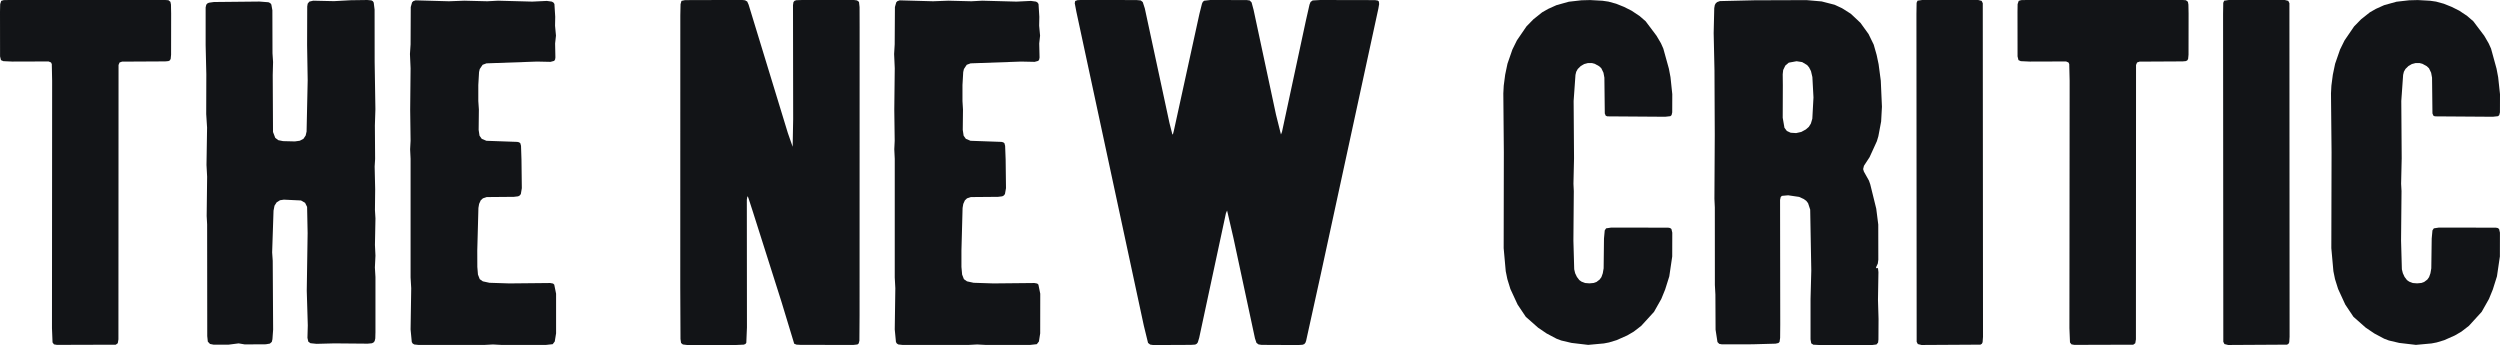
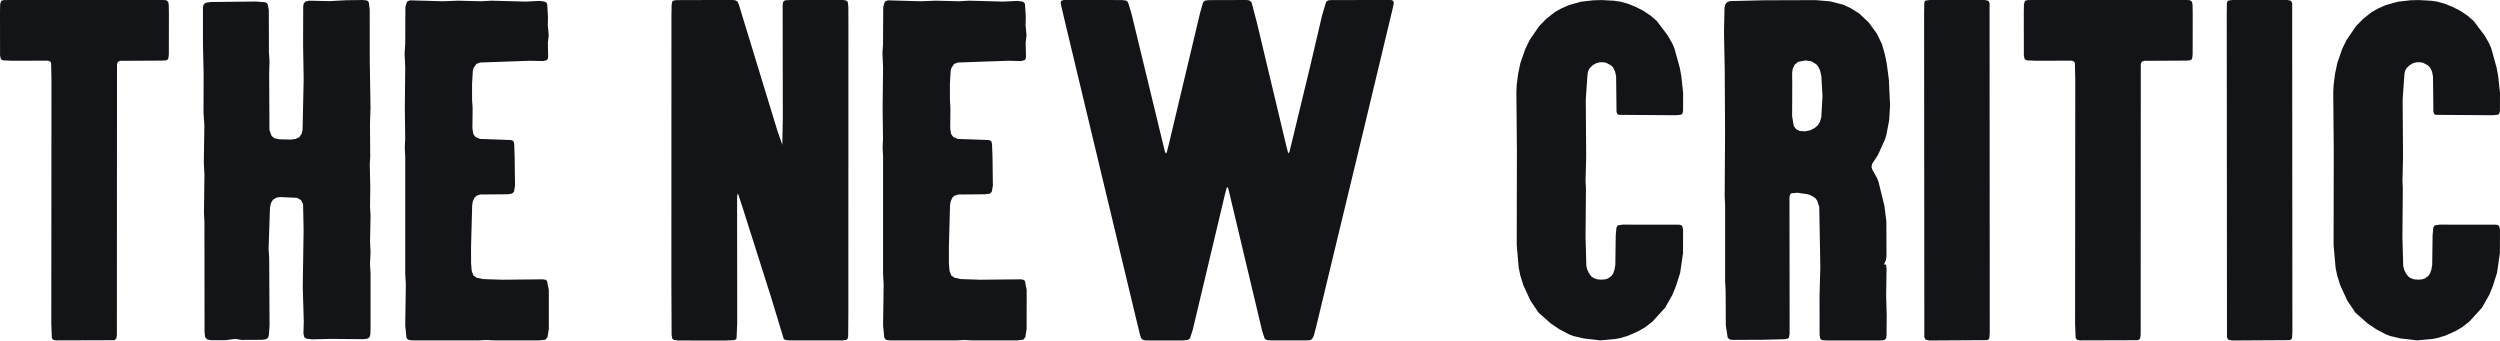
- <svg xmlns="http://www.w3.org/2000/svg" viewBox="0 0 4348.7 600" width="4348.7" height="600" role="img" aria-label="The New Critic">
+ <svg xmlns="http://www.w3.org/2000/svg" viewBox="0 0 4406.2 600" width="4406.2" height="600" role="img" aria-label="The New Critic">
  <g id="name" fill="#121417">
    <g id="THE">
      <path id="THE-1-T" d="M2.1 1.5L6.4 0.2 16.1 0.0 283.6 -0.3 293.0 0.4 296.4 3.1 297.4 8.0 297.7 23.8 297.6 95.1 296.9 102.4 295.5 105.0 292.8 106.3 287.3 106.8 212.3 107.2 208.0 108.7 206.2 113.0 206.0 590.3 204.9 597.0 201.4 599.6 99.0 599.9 93.9 599.0 91.4 595.7 90.4 570.7 90.7 140.7 90.1 111.5 88.8 108.7 84.5 106.9 21.4 107.1 5.9 106.4 1.7 104.6 0.1 98.1 0.0 20.9 0.3 7.2Z" />
      <path id="THE-2-H" d="M610.2 0.4L638.9 0.0 646.1 0.7 648.6 2.1 650.1 4.6 651.6 16.8 651.7 107.8 653.0 189.9 652.1 218.3 652.5 276.6 651.7 289.6 652.6 329.1 652.2 365.2 653.1 380.0 652.2 426.0 653.1 444.7 652.1 465.3 653.1 482.0 653.1 578.0 652.8 588.8 651.7 593.3 649.9 595.6 647.0 597.1 639.6 597.8 581.5 597.3 550.6 598.1 540.0 597.0 536.3 594.3 534.8 587.7 535.4 566.0 533.6 505.7 535.1 405.5 534.2 359.9 530.7 352.8 523.6 348.7 493.7 347.3 487.1 348.3 481.2 352.0 477.5 357.8 475.8 366.4 473.4 439.0 474.4 453.7 475.1 573.4 473.9 590.1 472.8 594.7 469.4 597.7 462.3 598.9 425.8 599.1 415.1 597.3 397.1 599.6 371.8 599.6 365.3 598.3 361.5 594.3 360.5 584.7 360.3 390.4 359.5 375.7 360.3 307.5 359.2 286.9 360.2 222.0 358.7 198.5 358.9 129.3 357.7 78.3 357.7 12.9 358.8 8.2 360.7 6.0 363.5 4.7 372.1 3.5 451.2 2.7 466.9 3.9 470.0 5.3 472.0 7.8 473.8 17.9 474.0 92.7 475.0 107.9 474.4 130.6 474.9 229.6 478.8 239.8 484.0 243.8 492.4 245.5 513.0 246.0 521.5 244.8 527.8 241.5 531.7 235.7 533.3 228.8 535.2 139.6 534.2 78.6 534.4 11.3 535.2 6.4 538.1 2.8 544.8 1.2 581.0 2.0Z" />
      <path id="THE-3-E" d="M722.9 0.6L780.9 2.2 807.6 1.2 847.6 2.2 866.3 1.2 925.9 2.8 951.2 1.6 959.9 2.8 962.7 4.4 964.4 7.0 965.8 29.3 965.5 44.8 967.1 62.0 965.6 75.6 966.1 99.9 965.6 103.4 964.0 105.9 957.6 107.6 934.1 107.1 846.2 110.2 839.5 112.7 834.5 120.1 833.3 125.4 832.0 148.0 832.0 175.7 833.0 190.5 832.6 225.9 834.1 236.0 838.0 241.5 846.1 244.9 899.6 246.8 902.9 247.5 905.1 249.2 906.3 253.7 907.1 277.4 907.7 327.3 906.0 337.5 904.1 340.0 901.3 341.5 893.9 342.4 846.6 342.8 840.0 345.0 836.2 348.5 833.4 354.7 832.2 361.7 830.2 435.8 830.3 464.3 831.4 477.6 834.5 485.6 839.9 489.4 851.4 491.9 885.9 493.0 957.0 492.3 962.0 493.2 964.1 495.1 967.3 510.9 967.3 579.8 965.0 594.0 961.4 598.7 949.6 600.0 872.3 600.0 857.5 599.2 842.8 600.0 727.9 600.0 720.6 599.2 717.9 597.6 716.3 595.0 714.2 573.1 715.3 501.3 714.2 482.6 714.2 276.3 713.4 259.6 714.2 244.8 713.5 190.8 714.2 118.7 713.1 94.0 714.2 77.2 714.5 12.2 716.8 4.1 718.9 2.0Z" />
    </g>
    <g id="NEW">
      <path id="NEW-1-N" d="M1185.4 1.5L1191.6 0.2 1290.5 -0.1 1296.0 0.5 1299.8 2.7 1302.2 8.1 1370.4 231.2 1378.8 255.3 1379.7 207.1 1379.4 8.9 1380.2 3.7 1382.0 1.5 1384.9 0.4 1400.3 -0.2 1485.5 0.0 1490.8 0.7 1494.2 3.3 1495.2 12.3 1495.3 47.9 1495.2 549.3 1494.9 592.7 1493.7 597.4 1491.5 599.2 1484.4 600.0 1393.2 599.9 1385.6 599.5 1381.5 597.9 1359.4 525.1 1309.7 368.6 1301.6 343.6 1300.1 341.2 1299.1 347.5 1299.3 569.4 1298.2 596.2 1296.6 598.4 1293.7 599.5 1278.3 600.2 1195.1 600.1 1187.8 599.2 1184.7 596.6 1183.7 589.7 1183.3 498.5 1183.4 26.9 1183.8 7.3Z" />
      <path id="NEW-2-E" d="M1565.0 0.6L1623.1 2.2 1649.7 1.2 1689.8 2.2 1708.5 1.2 1768.1 2.8 1793.3 1.6 1802.1 2.8 1804.8 4.4 1806.5 7.0 1807.9 29.3 1807.6 44.8 1809.2 62.0 1807.7 75.6 1808.3 99.9 1807.7 103.4 1806.1 105.9 1799.7 107.6 1776.2 107.1 1688.3 110.2 1681.6 112.7 1676.7 120.1 1675.5 125.4 1674.2 148.0 1674.2 175.7 1675.1 190.5 1674.7 225.9 1676.2 236.0 1680.1 241.5 1688.2 244.9 1741.8 246.8 1745.0 247.5 1747.2 249.2 1748.4 253.7 1749.3 277.4 1749.9 327.3 1748.1 337.5 1746.2 340.0 1743.4 341.5 1736.1 342.4 1688.8 342.8 1682.1 345.0 1678.4 348.5 1675.6 354.7 1674.4 361.7 1672.4 435.8 1672.4 464.3 1673.6 477.6 1676.7 485.6 1682.1 489.4 1693.6 491.9 1728.0 493.0 1799.2 492.3 1804.2 493.2 1806.3 495.1 1809.5 510.9 1809.4 579.8 1807.2 594.0 1803.5 598.7 1791.7 600.0 1714.5 600.0 1699.7 599.2 1684.9 600.0 1570.0 600.0 1562.7 599.2 1560.1 597.6 1558.5 595.0 1556.4 573.1 1557.4 501.3 1556.4 482.6 1556.4 276.3 1555.6 259.6 1556.3 244.8 1555.6 190.8 1556.4 118.7 1555.3 94.0 1556.3 77.2 1556.7 12.2 1559.0 4.1 1561.0 2.0Z" />
-       <path id="NEW-3-W" d="M1870.3 1.7L1874.2 0.3 1881.8 -0.1 1977.1 0.1 1984.4 0.8 1987.8 3.6 1991.4 14.7 2034.3 214.1 2039.4 234.1 2040.4 233.1 2041.9 227.4 2086.4 24.0 2090.8 6.5 2092.2 3.4 2094.5 1.3 2105.3 0.0 2168.7 0.1 2173.9 0.9 2177.1 4.2 2180.6 17.2 2219.6 199.5 2228.2 233.9 2230.0 229.4 2271.6 35.7 2277.9 7.9 2279.7 3.4 2283.3 0.8 2296.6 0.0 2391.8 0.2 2396.7 1.0 2398.5 2.6 2399.0 7.1 2397.7 14.7 2297.6 476.5 2272.0 592.7 2270.8 596.1 2268.7 598.6 2265.6 599.7 2258.0 600.2 2194.5 599.9 2189.2 599.1 2185.6 596.4 2183.0 588.6 2145.6 414.2 2134.5 366.2 2132.5 370.8 2086.0 587.5 2083.6 595.5 2081.8 597.9 2079.0 599.4 2071.6 599.9 2006.1 600.2 2000.7 599.4 1997.0 596.5 1989.6 566.2 1872.4 20.8 1869.5 5.6Z" />
+       <path id="NEW-3-W" d="M1870.5 1.6L1874.3 0.1 1880.0 -0.2 1977.3 0.1 1984.5 0.9 1988.0 3.7 1994.0 23.1 2053.1 267.2 2055.1 270.7 2056.5 268.4 2060.0 254.4 2115.1 22.8 2120.2 4.8 2123.2 1.2 2130.2 0.2 2197.6 0.0 2202.7 1.0 2205.9 4.4 2215.3 40.1 2266.5 254.7 2269.7 267.3 2271.3 270.5 2272.9 266.8 2310.0 113.3 2330.0 27.7 2337.3 3.2 2341.1 0.6 2346.6 0.1 2449.7 -0.0 2453.2 0.3 2455.6 1.6 2456.6 5.6 2454.6 15.0 2401.4 237.0 2319.5 576.7 2315.5 592.0 2312.2 597.9 2309.4 599.3 2303.9 599.9 2240.4 600.0 2233.0 599.4 2230.3 598.0 2228.5 595.6 2224.5 583.1 2164.9 332.5 2163.4 329.5 2161.9 331.4 2158.3 345.3 2102.3 580.9 2097.3 596.4 2093.8 599.1 2084.6 600.1 2019.2 600.0 2014.1 598.8 2011.7 596.8 2009.7 591.9 2000.8 555.3 1877.3 39.8 1869.7 7.1 1869.5 3.8Z" />
    </g>
    <g id="CRITIC">
-       <path id="CRITIC-1-C" d="M2750.9 0.5L2765.9 0.1 2787.4 1.3 2797.8 2.8 2811.3 6.5 2825.0 12.0 2838.1 18.6 2851.9 27.8 2862.5 36.9 2881.5 62.2 2889.2 75.3 2893.3 84.5 2903.0 119.5 2905.8 134.3 2908.9 163.8 2908.8 195.4 2907.7 200.2 2905.6 202.1 2896.5 203.1 2795.8 202.4 2793.1 201.2 2791.5 197.3 2790.8 135.1 2789.2 126.5 2785.5 118.8 2781.7 115.2 2774.1 111.0 2769.2 109.7 2762.1 109.7 2755.7 111.4 2749.8 114.8 2744.5 120.0 2741.8 124.8 2740.5 130.2 2737.3 175.6 2738.0 275.2 2737.0 319.6 2737.6 332.4 2736.9 418.4 2738.3 468.4 2739.9 475.2 2743.0 481.7 2747.2 487.2 2751.0 489.9 2757.3 492.3 2764.9 492.9 2772.2 492.2 2777.0 490.5 2782.4 486.4 2785.6 482.1 2788.0 475.4 2789.5 466.7 2790.1 415.0 2791.4 400.8 2793.8 397.2 2802.5 395.9 2901.6 396.0 2905.0 396.6 2907.4 398.3 2908.9 404.7 2908.8 446.1 2903.7 480.7 2896.5 503.6 2889.8 520.0 2877.1 542.5 2854.9 566.8 2841.8 576.9 2830.5 583.5 2812.0 591.7 2798.8 595.7 2789.9 597.4 2762.6 599.9 2733.7 596.5 2715.8 592.3 2707.6 589.2 2690.4 580.1 2675.5 570.0 2654.1 551.1 2639.8 529.7 2627.3 502.7 2622.0 485.5 2619.2 471.8 2615.6 431.7 2615.9 264.7 2615.0 162.5 2615.7 149.1 2618.2 130.0 2622.2 110.9 2630.8 86.1 2638.6 70.3 2655.2 46.0 2667.4 33.5 2682.6 21.4 2693.2 15.4 2707.4 9.0 2728.9 3.0Z" />
-       <path id="CRITIC-2-R" d="M3051.8 0.5L3142.4 0.2 3168.8 2.5 3191.3 8.3 3204.2 14.3 3219.5 24.0 3236.2 39.7 3250.3 59.2 3259.3 77.7 3264.4 95.6 3267.8 111.7 3271.6 140.4 3273.6 185.7 3272.2 211.3 3267.4 236.9 3264.8 245.6 3252.1 273.4 3242.3 288.4 3240.9 294.1 3242.2 298.5 3251.0 314.2 3253.3 320.8 3263.7 363.0 3267.2 390.6 3267.3 451.7 3266.4 458.5 3263.3 465.1 3263.7 466.5 3266.7 466.4 3267.5 473.4 3266.7 521.6 3267.7 554.9 3267.5 590.6 3266.9 595.9 3264.1 599.2 3257.0 600.1 3163.7 600.1 3154.2 599.6 3150.6 597.2 3149.4 590.3 3149.4 520.3 3150.7 470.6 3148.8 364.6 3145.1 353.4 3141.9 349.3 3137.6 346.2 3129.5 342.5 3110.4 339.7 3099.6 340.7 3097.5 342.7 3096.4 347.7 3096.7 564.0 3096.5 587.8 3095.5 594.7 3093.5 596.7 3088.6 597.8 3048.3 598.9 2995.2 599.0 2990.5 598.1 2987.5 595.0 2984.2 573.5 2983.9 512.5 2983.0 495.7 2982.9 360.7 2982.2 345.9 2982.8 234.8 2982.3 122.8 2980.9 57.6 2981.9 14.1 2982.9 8.7 2984.5 5.8 2987.0 3.6 2991.7 1.9ZM3101.2 148.2L3101.0 204.8 3104.0 222.2 3108.2 227.8 3114.8 230.9 3124.3 231.5 3133.3 229.5 3141.2 225.2 3146.4 220.7 3150.0 214.9 3152.5 206.5 3154.5 169.5 3152.6 134.0 3150.2 123.8 3146.9 117.3 3143.5 113.2 3134.8 108.0 3125.1 106.5 3111.5 109.0 3105.5 114.1 3101.8 121.8 3101.0 129.2Z" />
-       <path id="CRITIC-3-I" d="M3335.5 1.2L3343.6 -0.0 3440.6 -0.1 3447.0 1.5 3449.0 5.6 3449.4 585.9 3448.7 595.3 3447.4 598.0 3444.9 599.5 3342.5 600.1 3336.0 598.5 3334.0 594.6 3333.6 24.2 3333.9 4.9Z" />
-       <path id="CRITIC-4-T" d="M3511.5 1.5L3515.8 0.2 3525.4 0.0 3793.0 -0.3 3802.4 0.4 3805.8 3.1 3806.7 8.0 3807.0 23.8 3806.9 95.1 3806.2 102.4 3804.8 105.0 3802.2 106.3 3796.7 106.8 3721.7 107.2 3717.4 108.7 3715.6 113.0 3715.4 590.3 3714.3 597.0 3710.8 599.6 3608.3 599.9 3603.3 599.0 3600.7 595.7 3599.7 570.7 3600.1 140.7 3599.4 111.5 3598.1 108.7 3593.9 106.9 3530.7 107.1 3515.2 106.4 3511.1 104.6 3509.5 98.1 3509.4 20.9 3509.6 7.2Z" />
-       <path id="CRITIC-5-I" d="M3868.9 1.2L3877.0 -0.0 3974.0 -0.1 3980.4 1.5 3982.4 5.6 3982.7 585.9 3982.1 595.3 3980.8 598.0 3978.3 599.5 3875.9 600.1 3869.4 598.5 3867.4 594.6 3867.0 24.2 3867.3 4.9Z" />
-       <path id="CRITIC-6-C" d="M4190.7 0.5L4205.7 0.1 4227.1 1.3 4237.5 2.8 4251.0 6.5 4264.7 12.0 4277.9 18.6 4291.6 27.8 4302.2 36.9 4321.3 62.2 4328.9 75.3 4333.1 84.5 4342.7 119.5 4345.5 134.3 4348.7 163.8 4348.6 195.4 4347.4 200.2 4345.3 202.1 4336.2 203.1 4235.5 202.4 4232.8 201.2 4231.2 197.3 4230.5 135.1 4228.9 126.5 4225.2 118.8 4221.4 115.2 4213.8 111.0 4208.9 109.7 4201.8 109.7 4195.4 111.4 4189.5 114.8 4184.2 120.0 4181.5 124.8 4180.2 130.2 4177.0 175.6 4177.7 275.2 4176.7 319.6 4177.4 332.4 4176.6 418.4 4178.0 468.4 4179.7 475.2 4182.7 481.7 4186.9 487.2 4190.7 489.9 4197.0 492.3 4204.6 492.9 4212.0 492.2 4216.7 490.5 4222.2 486.4 4225.3 482.1 4227.7 475.4 4229.2 466.7 4229.9 415.0 4231.2 400.8 4233.6 397.2 4242.2 395.9 4341.3 396.0 4344.7 396.6 4347.1 398.3 4348.6 404.7 4348.5 446.1 4343.4 480.7 4336.2 503.6 4329.5 520.0 4316.8 542.5 4294.6 566.8 4281.5 576.9 4270.2 583.5 4251.7 591.7 4238.5 595.7 4229.6 597.4 4202.4 599.9 4173.4 596.5 4155.5 592.3 4147.3 589.2 4130.2 580.1 4115.2 570.0 4093.8 551.1 4079.5 529.7 4067.1 502.7 4061.7 485.5 4058.9 471.8 4055.3 431.7 4055.7 264.7 4054.7 162.5 4055.4 149.1 4057.9 130.0 4061.9 110.9 4070.5 86.1 4078.3 70.3 4094.9 46.0 4107.1 33.5 4122.4 21.4 4132.9 15.4 4147.1 9.0 4168.6 3.0Z" />
+       <path id="CRITIC-1-C" d="M2808.5 0.5L2823.5 0.1 2844.9 1.3 2855.3 2.8 2868.9 6.5 2882.5 12.0 2895.7 18.6 2909.5 27.8 2920.0 36.9 2939.1 62.2 2946.7 75.3 2950.9 84.5 2960.6 119.5 2963.3 134.3 2966.5 163.8 2966.4 195.4 2965.2 200.2 2963.1 202.1 2954.1 203.1 2853.3 202.4 2850.7 201.2 2849.1 197.3 2848.4 135.1 2846.7 126.5 2843.1 118.8 2839.3 115.2 2831.6 111.0 2826.7 109.7 2819.7 109.7 2813.2 111.4 2807.3 114.8 2802.0 120.0 2799.3 124.8 2798.0 130.2 2794.9 175.6 2795.6 275.2 2794.5 319.6 2795.2 332.4 2794.5 418.4 2795.9 468.4 2797.5 475.2 2800.6 481.7 2804.7 487.2 2808.5 489.9 2814.9 492.3 2822.4 492.9 2829.8 492.2 2834.6 490.5 2840.0 486.4 2843.1 482.1 2845.5 475.4 2847.0 466.7 2847.7 415.0 2849.0 400.8 2851.4 397.2 2860.1 395.9 2959.2 396.0 2962.6 396.6 2964.9 398.3 2966.4 404.7 2966.3 446.1 2961.3 480.7 2954.1 503.6 2947.4 520.0 2934.6 542.5 2912.4 566.8 2899.4 576.9 2888.0 583.5 2869.5 591.7 2856.3 595.7 2847.4 597.4 2820.2 599.9 2791.2 596.5 2773.3 592.3 2765.1 589.2 2748.0 580.1 2733.1 570.0 2711.7 551.1 2697.3 529.7 2684.9 502.7 2679.5 485.5 2676.7 471.8 2673.2 431.7 2673.5 264.7 2672.6 162.5 2673.2 149.1 2675.7 130.0 2679.7 110.9 2688.4 86.1 2696.1 70.3 2712.8 46.0 2724.9 33.5 2740.2 21.4 2750.8 15.4 2765.0 9.0 2786.4 3.0Z" />
+       <path id="CRITIC-2-R" d="M3109.4 0.5L3200.0 0.2 3226.3 2.5 3248.8 8.3 3261.7 14.3 3277.1 24.0 3293.7 39.7 3307.9 59.2 3316.9 77.7 3322.0 95.6 3325.3 111.7 3329.1 140.4 3331.2 185.7 3329.7 211.3 3324.9 236.9 3322.3 245.6 3309.7 273.4 3299.8 288.4 3298.5 294.1 3299.7 298.5 3308.5 314.2 3310.9 320.8 3321.3 363.0 3324.7 390.6 3324.9 451.7 3323.9 458.5 3320.9 465.1 3321.3 466.5 3324.2 466.4 3325.0 473.4 3324.3 521.6 3325.3 554.9 3325.0 590.6 3324.4 595.9 3321.6 599.2 3314.5 600.1 3221.2 600.1 3211.8 599.6 3208.2 597.2 3207.0 590.3 3206.9 520.3 3208.3 470.6 3206.4 364.6 3202.6 353.4 3199.5 349.3 3195.1 346.2 3187.0 342.5 3168.0 339.7 3157.2 340.7 3155.0 342.7 3153.9 347.7 3154.2 564.0 3154.1 587.8 3153.1 594.7 3151.0 596.7 3146.2 597.8 3105.8 598.9 3052.7 599.0 3048.1 598.1 3045.0 595.0 3041.7 573.5 3041.4 512.5 3040.5 495.7 3040.5 360.7 3039.7 345.9 3040.4 234.8 3039.8 122.8 3038.5 57.6 3039.4 14.1 3040.5 8.7 3042.1 5.8 3044.5 3.6 3049.3 1.9ZM3158.8 148.2L3158.6 204.8 3161.5 222.2 3165.8 227.8 3172.3 230.9 3181.9 231.5 3190.8 229.5 3198.8 225.2 3204.0 220.7 3207.5 214.9 3210.0 206.5 3212.1 169.5 3210.1 134.0 3207.7 123.8 3204.5 117.3 3201.1 113.2 3192.4 108.0 3182.6 106.5 3169.1 109.0 3163.0 114.1 3159.4 121.8 3158.6 129.2Z" />
+       <path id="CRITIC-3-I" d="M3393.1 1.2L3401.1 -0.0 3498.1 -0.1 3504.6 1.5 3506.6 5.6 3506.9 585.9 3506.3 595.3 3505.0 598.0 3502.5 599.5 3400.1 600.1 3393.6 598.5 3391.6 594.6 3391.2 24.2 3391.5 4.9Z" />
+       <path id="CRITIC-4-T" d="M3569.0 1.5L3573.3 0.2 3583.0 0.0 3850.5 -0.3 3859.9 0.4 3863.3 3.1 3864.3 8.0 3864.6 23.8 3864.5 95.1 3863.8 102.4 3862.4 105.0 3859.7 106.3 3854.2 106.8 3779.2 107.2 3774.9 108.7 3773.1 113.0 3772.9 590.3 3771.8 597.0 3768.3 599.6 3665.9 599.9 3660.8 599.0 3658.3 595.7 3657.3 570.7 3657.6 140.7 3657.0 111.5 3655.7 108.7 3651.4 106.9 3588.3 107.1 3572.8 106.4 3568.6 104.6 3567.0 98.1 3566.9 20.9 3567.2 7.2Z" />
+       <path id="CRITIC-5-I" d="M3926.5 1.2L3934.5 -0.0 4031.5 -0.1 4037.9 1.5 4039.9 5.6 4040.3 585.9 4039.7 595.3 4038.3 598.0 4035.9 599.5 3933.4 600.1 3927.0 598.5 3925.0 594.6 3924.6 24.2 3924.9 4.9Z" />
+       <path id="CRITIC-6-C" d="M4248.2 0.5L4263.2 0.1 4284.6 1.3 4295.1 2.8 4308.6 6.5 4322.3 12.0 4335.4 18.6 4349.2 27.8 4359.7 36.9 4378.8 62.2 4386.4 75.3 4390.6 84.5 4400.3 119.5 4403.0 134.3 4406.2 163.8 4406.1 195.4 4405.0 200.2 4402.8 202.1 4393.8 203.1 4293.1 202.4 4290.4 201.2 4288.8 197.3 4288.1 135.1 4286.5 126.5 4282.8 118.8 4279.0 115.2 4271.4 111.0 4266.4 109.7 4259.4 109.7 4253.0 111.4 4247.0 114.8 4241.7 120.0 4239.0 124.8 4237.8 130.2 4234.6 175.6 4235.3 275.2 4234.3 319.6 4234.9 332.4 4234.2 418.4 4235.6 468.4 4237.2 475.2 4240.3 481.7 4244.5 487.2 4248.2 489.9 4254.6 492.3 4262.2 492.9 4269.5 492.2 4274.3 490.5 4279.7 486.4 4282.8 482.1 4285.2 475.4 4286.7 466.7 4287.4 415.0 4288.7 400.8 4291.1 397.2 4299.8 395.9 4398.9 396.0 4402.3 396.6 4404.6 398.3 4406.2 404.7 4406.0 446.1 4401.0 480.7 4393.8 503.6 4387.1 520.0 4374.3 542.5 4352.1 566.8 4339.1 576.9 4327.8 583.5 4309.3 591.7 4296.0 595.7 4287.2 597.4 4259.9 599.9 4230.9 596.5 4213.0 592.3 4204.9 589.2 4187.7 580.1 4172.8 570.0 4151.4 551.1 4137.0 529.7 4124.6 502.7 4119.2 485.5 4116.4 471.8 4112.9 431.7 4113.2 264.7 4112.3 162.5 4113.0 149.1 4115.5 130.0 4119.5 110.9 4128.1 86.1 4135.8 70.3 4152.5 46.0 4164.7 33.5 4179.9 21.4 4190.5 15.4 4204.7 9.0 4226.2 3.0Z" />
    </g>
  </g>
</svg>
